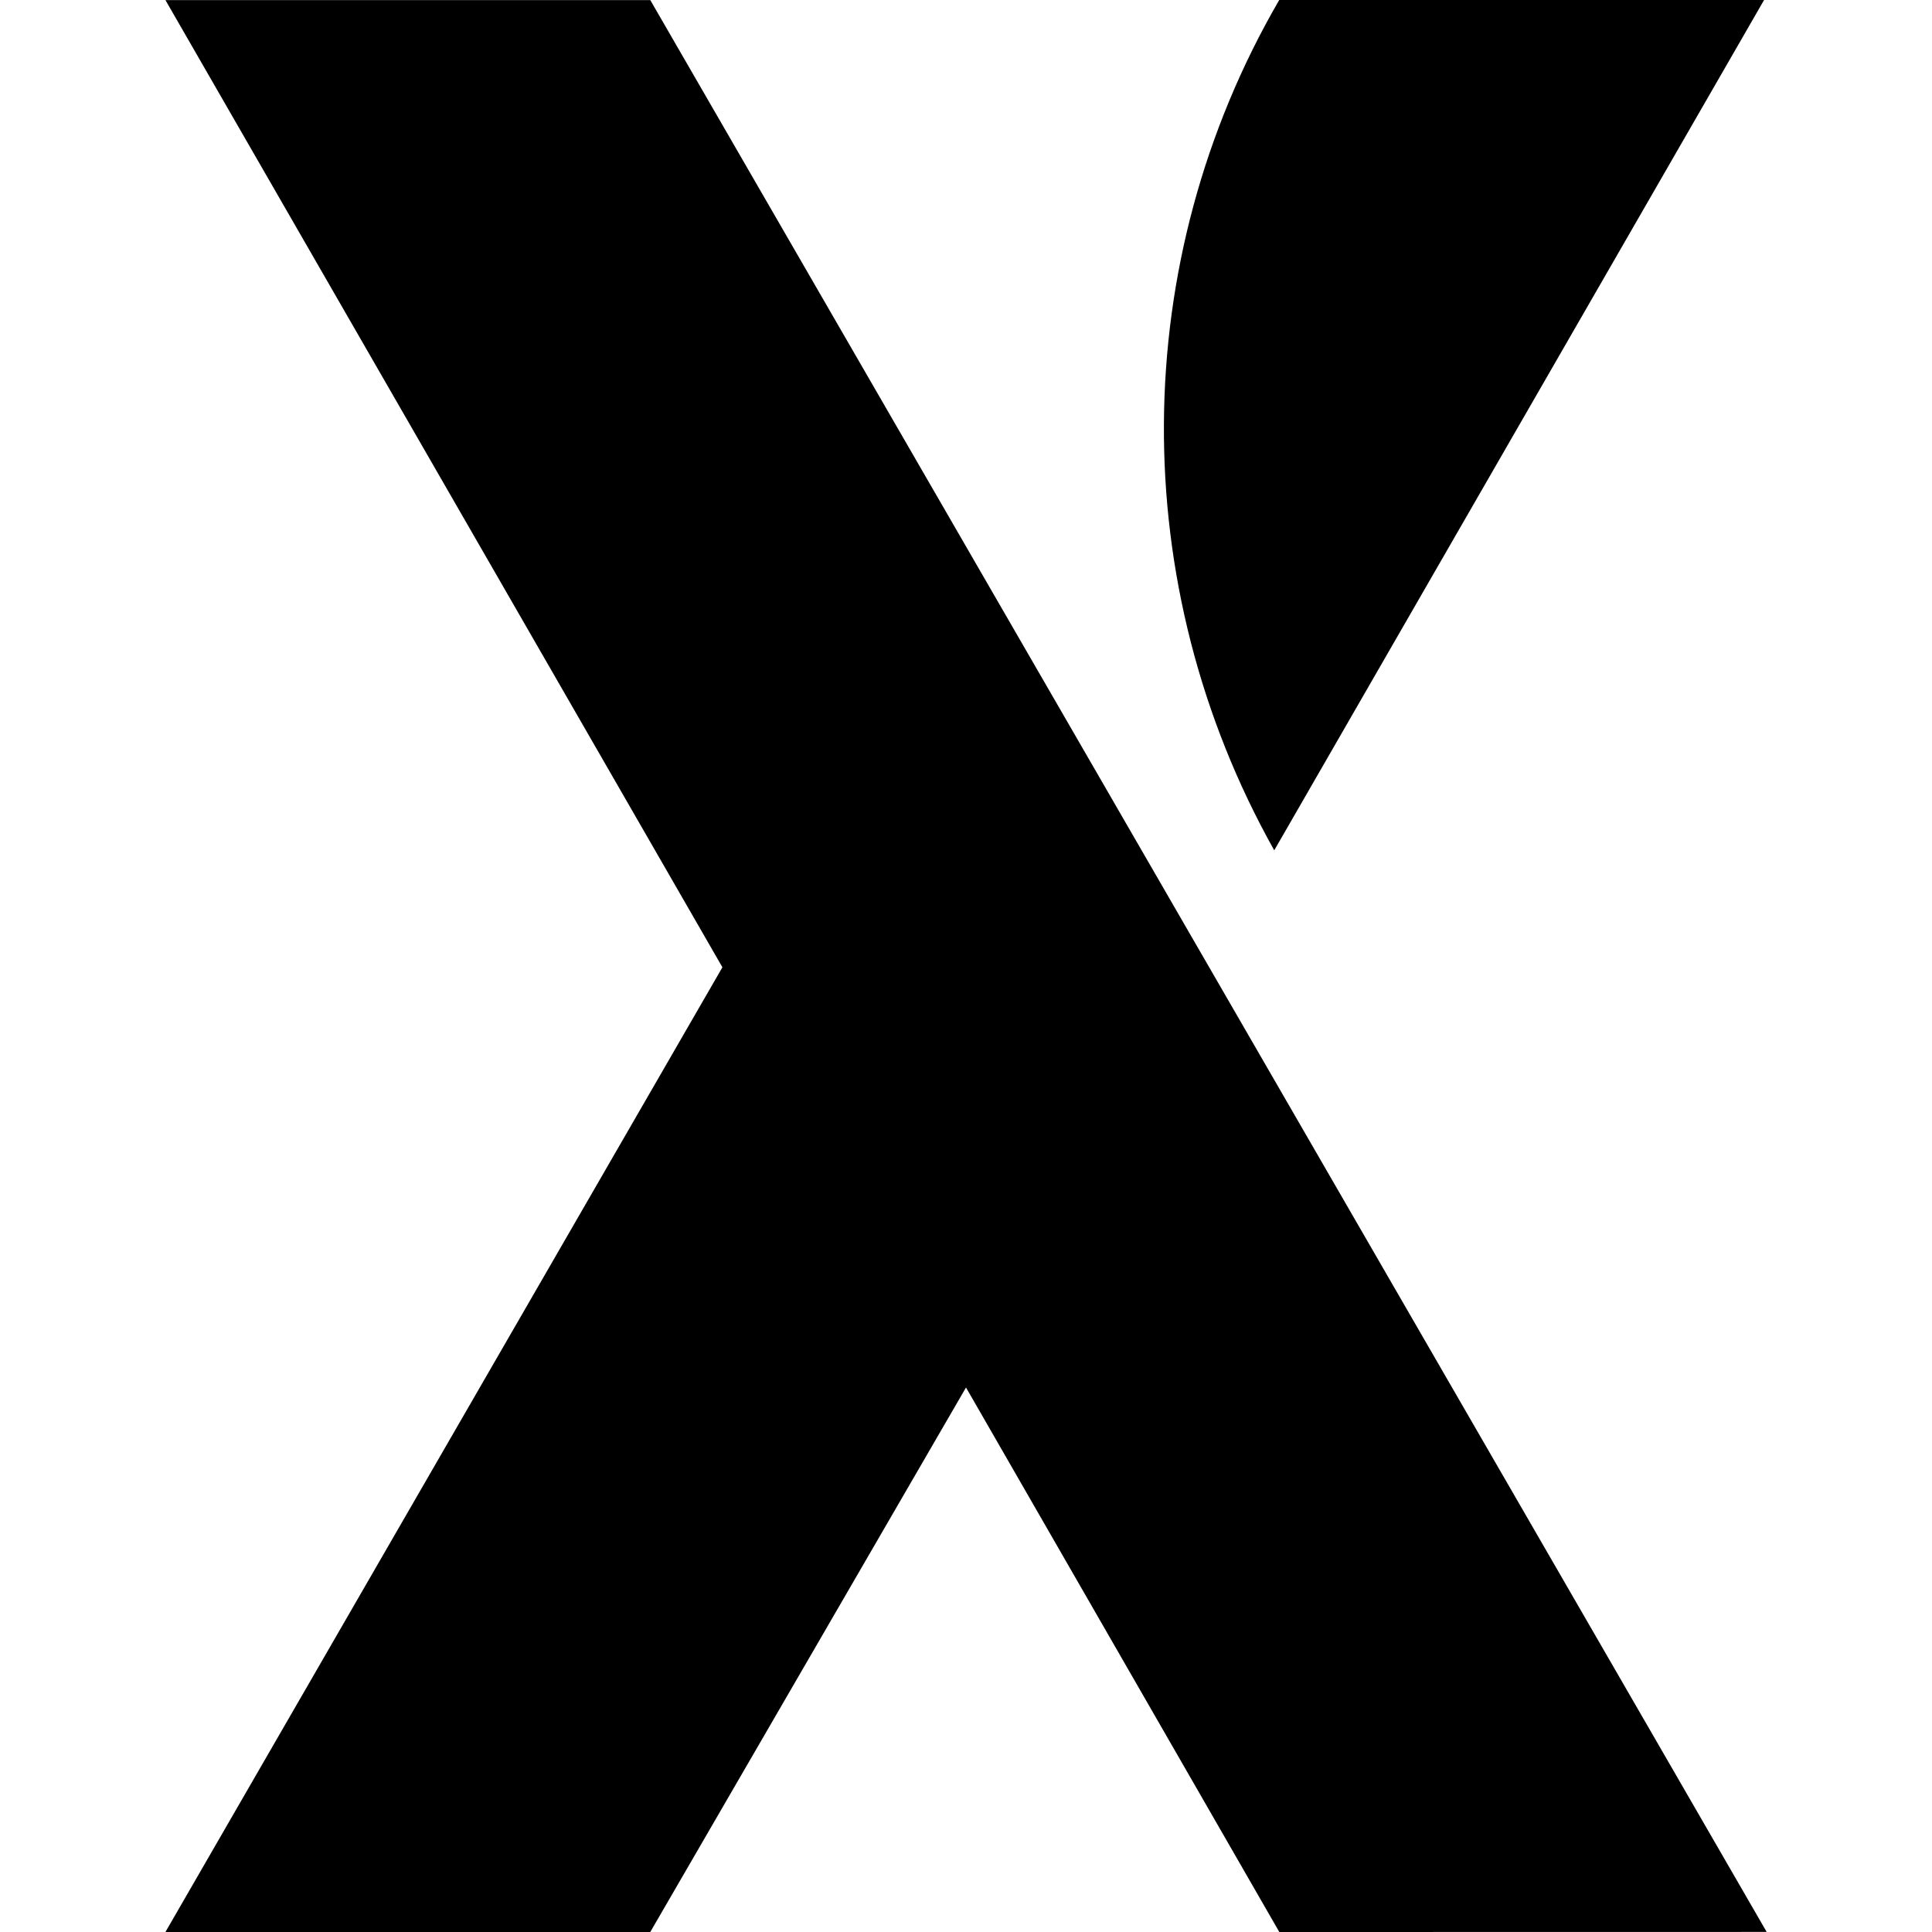
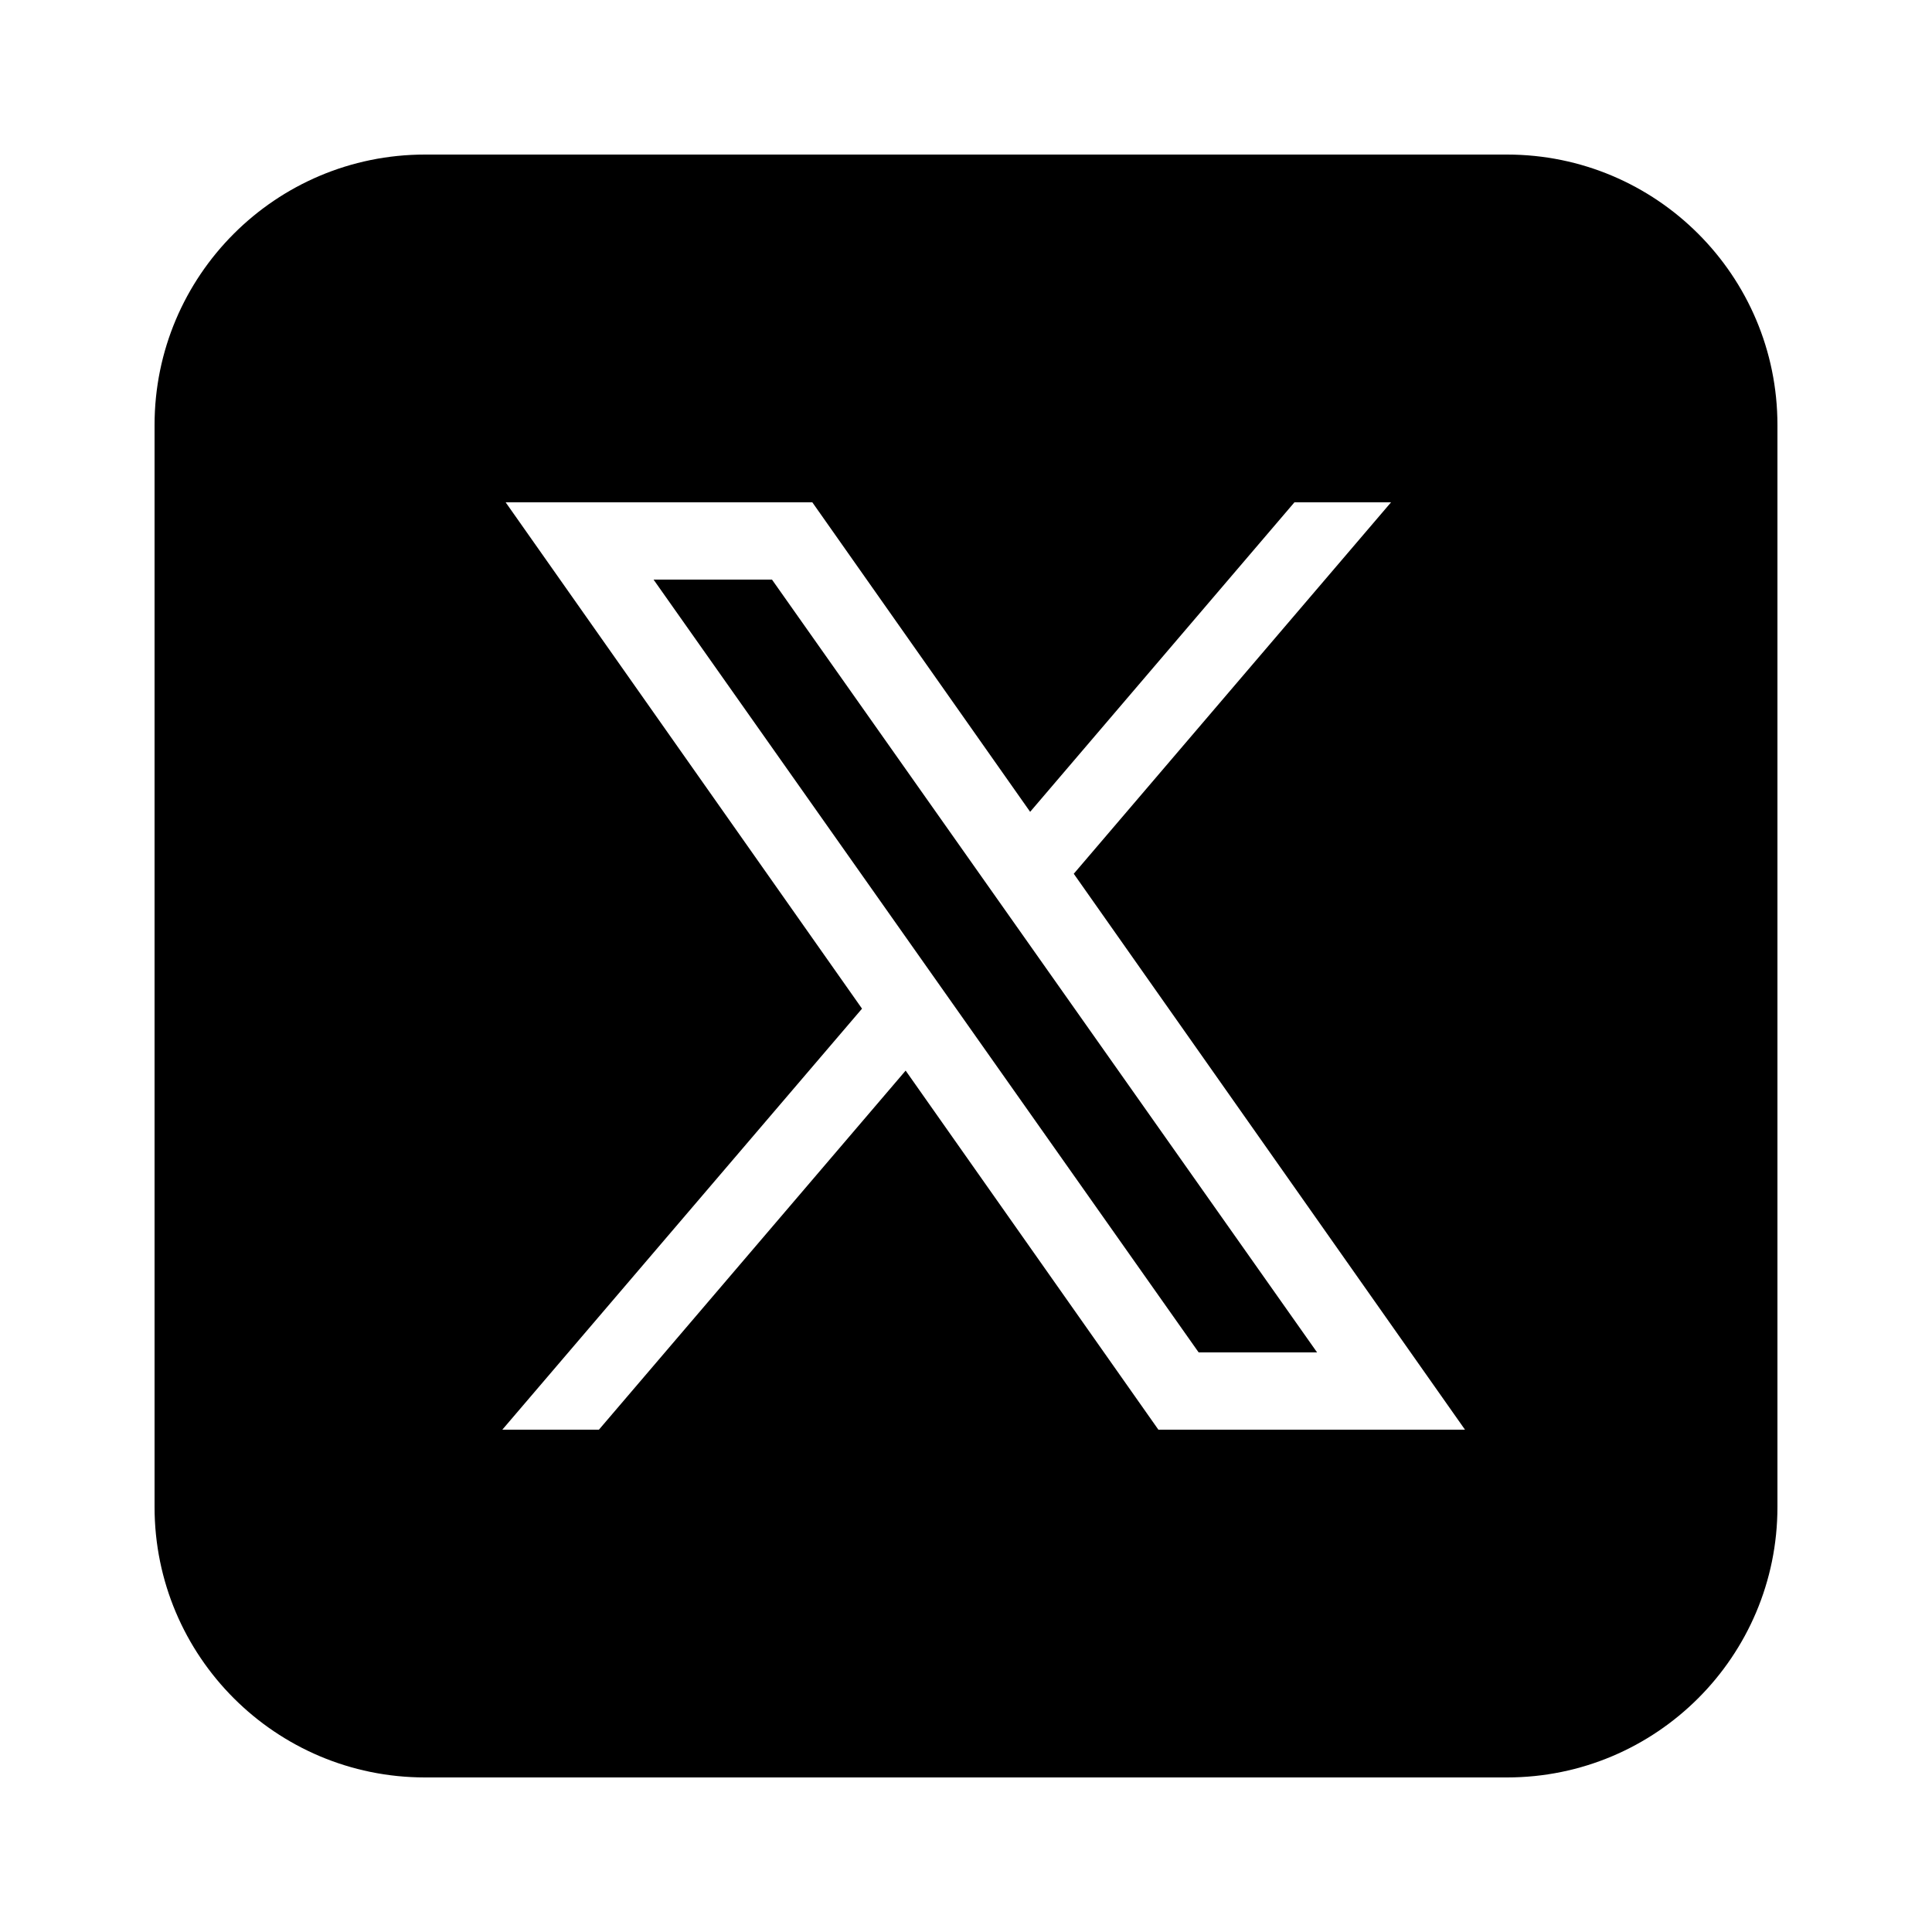
- <svg xmlns="http://www.w3.org/2000/svg" role="img" viewBox="0 0 24 24">
-   <path d="M15.891 0h6.023l-6.085 10.563c-1.853-3.305-1.822-7.32.062-10.563zm6.055 23.999L8.078.001H2.055l6.919 12.015L2.055 24h6.023L12 17.236 15.892 24z" />
+ <svg xmlns="http://www.w3.org/2000/svg" viewBox="0 0 50 50" width="50px" height="50px">
+   <path d="M 11 4 C 7.134 4 4 7.134 4 11 L 4 39 C 4 42.866 7.134 46 11 46 L 39 46 C 42.866 46 46 42.866 46 39 L 46 11 C 46 7.134 42.866 4 39 4 L 11 4 z M 13.086 13 L 21.023 13 L 26.66 21.01 L 33.5 13 L 36 13 L 27.789 22.613 L 37.914 37 L 29.979 37 L 23.438 27.707 L 15.5 37 L 13 37 L 22.309 26.104 L 13.086 13 z M 16.914 15 L 31.021 35 L 34.086 35 L 19.979 15 L 16.914 15 z" />
</svg>
